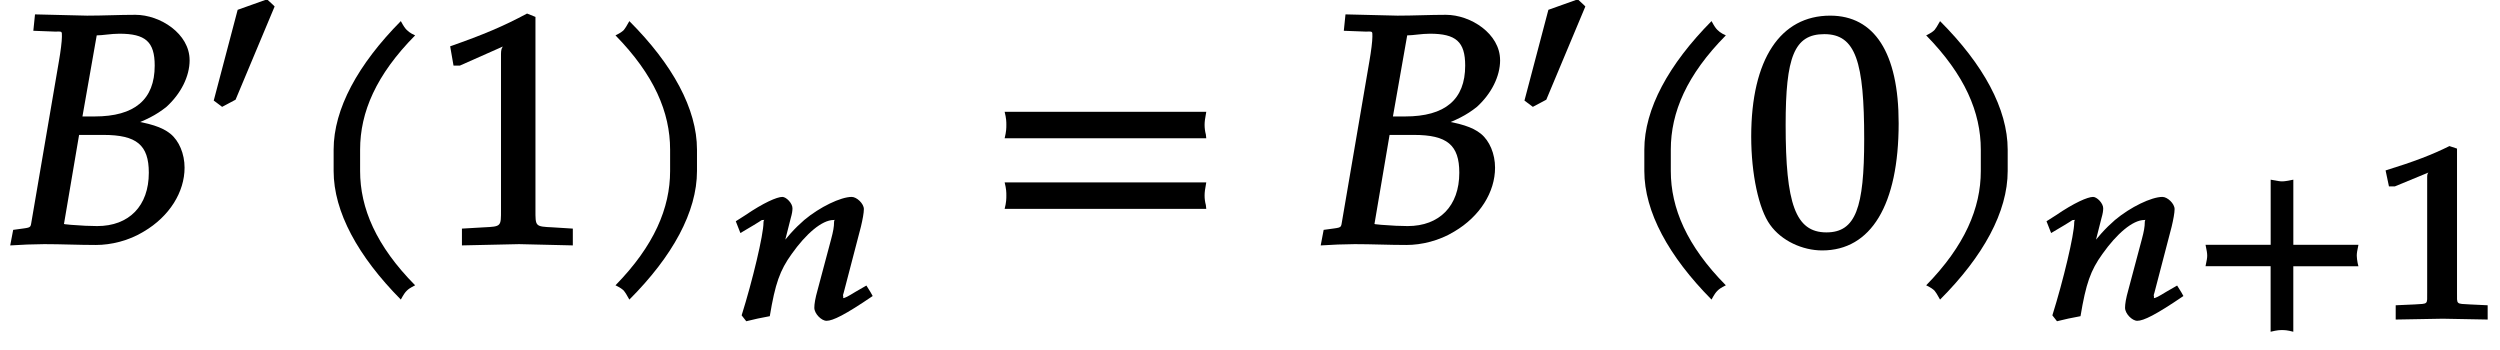
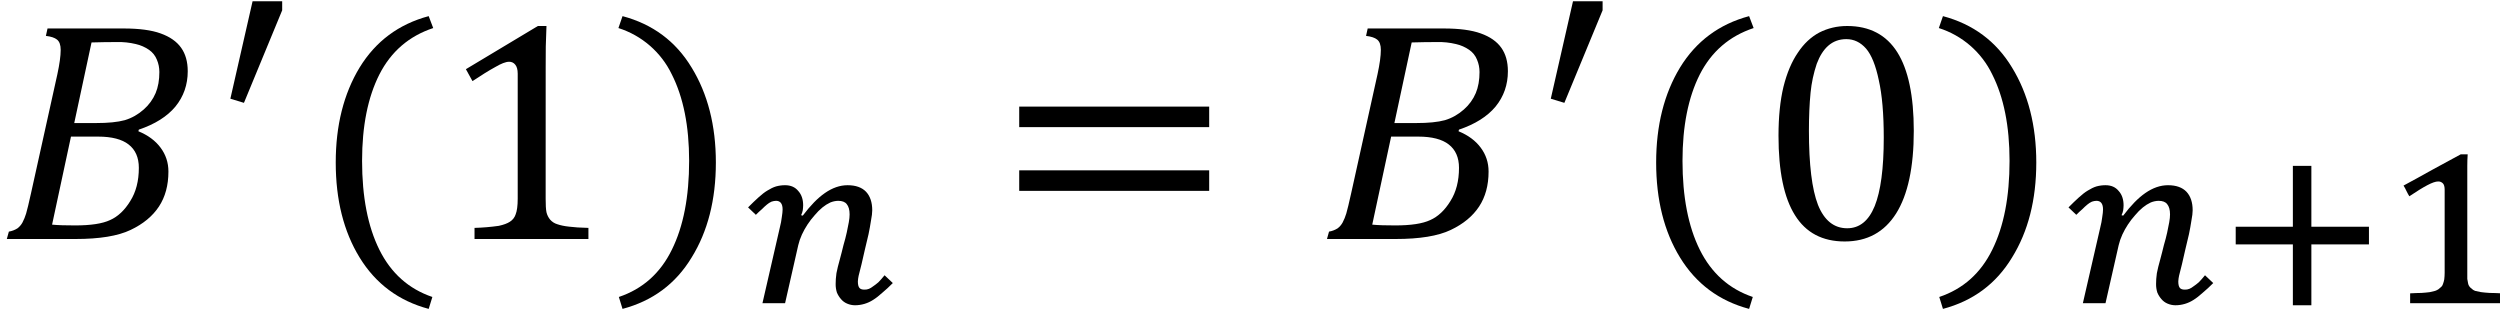
- <svg xmlns="http://www.w3.org/2000/svg" xmlns:xlink="http://www.w3.org/1999/xlink" width="124" height="13pt" viewBox="0 0 93 13">
+ <svg xmlns="http://www.w3.org/2000/svg" xmlns:xlink="http://www.w3.org/1999/xlink" width="95pt" height="16" viewBox="0 0 95 12">
  <defs>
    <symbol overflow="visible" id="a">
-       <path d="M6.813-6.844c0-.984-1.094-1.687-2.016-1.687-.594 0-1.203.031-1.797.031l-1.938-.047-.062.61.797.03c.281 0 .266-.03.266.188 0 .172-.047.547-.11.907L.922-.782C.89-.577.875-.624.25-.531L.14.048A21.28 21.28 0 0 1 1.407 0c.64 0 1.266.031 1.922.031.563 0 1.219-.156 1.781-.5.954-.562 1.516-1.469 1.516-2.375 0-.515-.203-1-.531-1.265-.313-.25-.766-.391-1.594-.516v.266c.688-.25 1.063-.438 1.453-.75.531-.485.86-1.125.86-1.735zM5.296-2.656c0 1.234-.734 1.984-1.922 1.984-.25 0-.594-.015-.984-.047-.079-.015-.22-.015-.25-.031l.562-3.313h.906c1.235 0 1.688.375 1.688 1.407zm.219-3.985c0 1.266-.75 1.891-2.235 1.891h-.453l.531-3.016c.22 0 .532-.062.844-.062.969 0 1.313.297 1.313 1.187zm0 0" />
+       <path d="M5.328-4.094c.363.149.645.356.844.625.195.262.297.563.297.906 0 .524-.121.965-.36 1.329-.242.367-.601.664-1.078.89-.48.23-1.18.344-2.093.344H.328l.078-.281a.872.872 0 0 0 .328-.125.7.7 0 0 0 .188-.219 1.95 1.95 0 0 0 .14-.344c.04-.133.102-.394.188-.781l1-4.516c.082-.382.125-.691.125-.921 0-.188-.047-.317-.14-.391-.087-.07-.227-.117-.422-.14L1.875-8h2.89c.594 0 1.063.063 1.407.188.351.125.613.308.781.546.164.23.25.528.25.891 0 .512-.156.96-.469 1.344-.312.375-.777.668-1.39.875zm-1.61-.312c.458 0 .821-.035 1.095-.11.269-.082.507-.218.718-.406a1.72 1.72 0 0 0 .453-.625c.094-.226.141-.492.141-.797 0-.164-.031-.32-.094-.468a.822.822 0 0 0-.297-.375 1.444 1.444 0 0 0-.5-.22 2.783 2.783 0 0 0-.734-.077c-.344 0-.664.007-.953.015L2.89-4.406zM2.048-.546c.226.023.52.03.875.03.594 0 1.035-.066 1.328-.203.3-.133.555-.375.766-.719.218-.343.328-.765.328-1.265 0-.395-.133-.692-.39-.89-.25-.196-.638-.298-1.157-.298H2.766zm0 0" />
    </symbol>
    <symbol overflow="visible" id="c">
-       <path d="M4.203-7.828a.735.735 0 0 1-.187-.14c-.063-.063-.11-.126-.22-.329-1.593 1.61-2.5 3.266-2.5 4.781v.797c0 1.516.907 3.172 2.5 4.781.11-.203.157-.265.22-.328.062-.062.125-.109.312-.203C2.875.063 2.281-1.344 2.281-2.719v-.797c0-1.39.594-2.78 2.047-4.25zm0 0" />
+       <path d="M2.063-2.969c0 1.367.218 2.492.656 3.375.445.895 1.117 1.492 2.015 1.797l-.14.453C3.457 2.352 2.582 1.703 1.969.703c-.606-.988-.907-2.191-.907-3.61 0-1.405.301-2.609.907-3.609.613-1 1.488-1.648 2.625-1.953l.172.453c-.918.305-1.602.891-2.047 1.766-.438.867-.656 1.96-.656 3.281zm0 0" />
    </symbol>
    <symbol overflow="visible" id="d">
-       <path d="M5.125-.094v-.484l-.75-.047c-.656-.031-.64-.031-.64-.656v-7.172l-.313-.125c-.875.469-1.61.781-2.86 1.219l.125.718h.235l1.547-.687.031-.016c.063 0-.047-.015-.047.266v5.797c0 .625.016.625-.64.656L1-.578v.625L3.125 0l2 .047zm0 0" />
+       <path d="M4.078-1.531c0 .23.008.402.031.515a.68.68 0 0 0 .141.282.572.572 0 0 0 .266.171c.125.043.273.075.453.094.187.024.43.04.734.047V0H1.375v-.422A8.17 8.17 0 0 0 2.297-.5c.187-.04.328-.094.422-.156a.516.516 0 0 0 .219-.281c.05-.125.078-.32.078-.594v-4.75c0-.157-.032-.27-.094-.344a.282.282 0 0 0-.235-.11c-.124 0-.304.07-.53.204-.231.125-.516.304-.86.531l-.25-.453 2.734-1.64h.328a27.34 27.34 0 0 0-.03 1.562zm0 0" />
    </symbol>
    <symbol overflow="visible" id="e">
-       <path d="M3.766-2.719v-.797c0-1.515-.907-3.171-2.516-4.78-.11.202-.156.265-.203.327-.063.063-.125.11-.313.203 1.438 1.47 2.032 2.86 2.032 4.25v.797c0 1.375-.594 2.781-2.032 4.25.188.094.25.14.313.203.047.063.094.125.203.329C2.86.452 3.766-1.204 3.766-2.72zm0 0" />
+       <path d="M2.906-2.969c0-1.32-.219-2.414-.656-3.281A3.389 3.389 0 0 0 .219-8.016l.156-.453c1.145.305 2.02.953 2.625 1.953.613 1 .922 2.204.922 3.61 0 1.418-.309 2.62-.922 3.61-.605 1-1.48 1.648-2.625 1.952l-.14-.453C1.14 1.898 1.812 1.301 2.25.406c.438-.883.656-2.008.656-3.375zm0 0" />
    </symbol>
    <symbol overflow="visible" id="g">
-       <path d="M8.266-4.078a1.419 1.419 0 0 1-.047-.36c0-.109.015-.234.062-.484h-7.5c.063.25.063.375.063.484 0 .125 0 .235-.063.5h7.5zm0 2.625a1.332 1.332 0 0 1-.047-.36c0-.109.015-.234.062-.484h-7.5c.063.25.063.375.063.485 0 .125 0 .25-.063.5h7.5zm0 0" />
+       <path d="M.875-4.25v-.781h7.219v.781zm0 2.422v-.781h7.219v.78zm7.469-1.594zm0 0" />
    </symbol>
    <symbol overflow="visible" id="h">
-       <path d="M5.688-4.5c0-2.625-.907-4-2.547-4C1.297-8.5.203-6.89.203-4c0 1.39.281 2.703.703 3.281.422.594 1.203.953 1.938.953 1.812 0 2.844-1.687 2.844-4.734zm-1.282.594C4.406-1.36 4.094-.437 3-.437c-1.156 0-1.516-1.079-1.516-4 0-2.516.313-3.375 1.438-3.375 1.172 0 1.484 1.03 1.484 3.906zm0 0" />
+       <path d="M3.266.094c-.844 0-1.477-.332-1.891-1C.957-1.57.75-2.578.75-3.922c0-.719.063-1.336.188-1.86.132-.53.316-.96.546-1.296.227-.344.5-.598.813-.766.32-.164.676-.25 1.062-.25.852 0 1.489.336 1.907 1 .414.657.625 1.653.625 2.985 0 1.386-.227 2.433-.672 3.14C4.769-.258 4.117.094 3.266.094zM1.906-4.11c0 1.28.114 2.218.344 2.812.238.594.61.89 1.11.89.468 0 .816-.28 1.046-.843.227-.563.344-1.426.344-2.594 0-.906-.063-1.633-.188-2.187-.117-.563-.277-.961-.484-1.203-.21-.239-.46-.36-.75-.36-.273 0-.5.086-.687.25-.18.157-.325.387-.438.688a4.958 4.958 0 0 0-.234 1.093c-.043.43-.063.915-.063 1.454zm0 0" />
    </symbol>
    <symbol overflow="visible" id="b">
-       <path d="M2.61-4.672l-.22-.203-1.093.39-.89 3.376.312.234.5-.266 1.453-3.468zm0 0" />
+       <path d="M2.625-4.656v.343L1.172-.796.656-.953 1.5-4.656zm0 0" />
    </symbol>
    <symbol overflow="visible" id="f">
-       <path d="M5.156-.984L5-1.234 4.594-1c-.282.172-.39.234-.469.234-.078 0 .016.063.016-.046 0-.032-.032-.032.015-.157l.64-2.453c.063-.265.11-.515.11-.656 0-.203-.265-.453-.453-.453-.406 0-1.187.375-1.766.86-.359.312-.624.608-1.124 1.25l.265.093.36-1.422c.046-.156.062-.266.062-.36 0-.187-.234-.421-.375-.421-.203 0-.703.218-1.39.687l-.344.219.172.438.5-.297c.343-.204.265-.188.343-.188.11 0 .016-.047.016.094 0 .453-.406 2.156-.813 3.453l.172.219c.313-.078.531-.125.875-.188.203-1.218.375-1.703.813-2.312.531-.75 1.125-1.266 1.562-1.266.11 0 .016-.047.016.078 0 .172-.031.344-.11.64l-.5 1.876c-.093.328-.124.531-.124.672 0 .219.265.484.453.484.234 0 .687-.219 1.718-.922zm0 0" />
+       <path d="M2.266-3.328c.289-.383.57-.672.843-.86.282-.195.567-.296.86-.296.312 0 .547.086.703.25.156.168.234.402.234.703 0 .094-.015.226-.047.39a9.338 9.338 0 0 1-.093.516c-.043.188-.09.387-.141.594a26 26 0 0 1-.125.547l-.11.437a1.343 1.343 0 0 0-.03.219c0 .117.019.2.062.25.039.043.101.062.187.062a.42.42 0 0 0 .172-.03c.051-.02.102-.052.157-.095.062-.039.128-.093.203-.156.07-.07.148-.16.234-.265l.313.296a5.473 5.473 0 0 1-.407.375c-.117.106-.23.196-.343.266a1.272 1.272 0 0 1-.688.203.763.763 0 0 1-.297-.062.61.61 0 0 1-.234-.172.903.903 0 0 1-.156-.25 1.039 1.039 0 0 1-.047-.328c0-.114.007-.25.03-.407.032-.156.071-.328.126-.515.05-.188.098-.367.14-.547.051-.176.094-.336.126-.485.03-.144.054-.273.078-.39.02-.113.03-.211.03-.297 0-.176-.038-.305-.109-.39-.062-.083-.171-.126-.328-.126a.844.844 0 0 0-.296.063 1.425 1.425 0 0 0-.297.187 2.132 2.132 0 0 0-.297.297 2.969 2.969 0 0 0-.485.735c-.062.136-.109.273-.14.406L1.594 0h-.86l.657-2.86c.039-.156.066-.288.078-.406.02-.125.031-.222.031-.296 0-.22-.086-.329-.25-.329a.573.573 0 0 0-.172.032.732.732 0 0 0-.172.109 2.231 2.231 0 0 0-.187.172 3.823 3.823 0 0 0-.235.219l-.296-.282c.144-.144.273-.27.39-.375.125-.113.238-.203.344-.265.113-.07.223-.125.328-.157a1.28 1.28 0 0 1 .344-.046c.218 0 .383.074.5.218.125.137.187.32.187.547 0 .063-.008.125-.015.188a.706.706 0 0 1-.063.187zm0 0" />
    </symbol>
    <symbol overflow="visible" id="i">
-       <path d="M6.172-2.078c-.016-.094-.031-.188-.031-.266 0-.094.015-.187.062-.406H3.781v-2.422c-.234.047-.328.063-.422.063-.078 0-.171-.016-.421-.063v2.422H.515c.046.219.062.313.062.406 0 .078-.015.172-.062.39h2.421V.485c.25-.062.344-.062.422-.062.094 0 .188 0 .422.062v-2.437h2.422zm0 0" />
+       <path d="M3.625-2.234V.078h-.703v-2.312H.75v-.672h2.172V-5.22h.703v2.313h2.188v.672zm0 0" />
    </symbol>
    <symbol overflow="visible" id="j">
-       <path d="M4.281-.11V-.5l-.656-.031c-.531-.031-.484.015-.484-.453v-5.344l-.282-.094c-.625.313-1.312.578-2.375.906l.125.594h.22l1.25-.516h.03c.047 0-.078-.062-.078.157v4.297c0 .468.047.421-.469.453L.86-.5v.531L2.61 0l1.672.031zm0 0" />
+       <path d="M3.219-1.156v.234c.008.063.02.121.031.172a.252.252 0 0 0 .047.11c.02.03.047.058.078.078.04.042.086.074.14.093.063.012.133.028.22.047.093.012.203.024.328.031.132 0 .289.008.468.016V0H1.047v-.375c.176-.008.32-.016.437-.016.125-.007.227-.02.313-.03L2-.47a.53.53 0 0 0 .125-.062 1.36 1.36 0 0 0 .11-.094.237.237 0 0 0 .062-.11c.02-.05.035-.109.047-.171a2.25 2.25 0 0 0 .015-.25v-3.157c0-.113-.023-.19-.062-.234a.233.233 0 0 0-.188-.078c-.093 0-.23.047-.406.14-.18.094-.406.235-.687.423-.043-.07-.079-.141-.11-.204-.031-.07-.07-.14-.11-.203.364-.195.724-.394 1.079-.593l1.094-.594h.265a5.867 5.867 0 0 0-.015.437v.719zm0 0" />
    </symbol>
  </defs>
-   <use xlink:href="#a" x=".24" y="9.082" />
-   <use xlink:href="#b" x="7.544" y="4.85" />
-   <use xlink:href="#c" x="11.115" y="9.082" />
-   <use xlink:href="#d" x="16.184" y="9.082" />
-   <use xlink:href="#e" x="22.162" y="9.082" />
-   <use xlink:href="#f" x="27.23" y="11.856" />
-   <use xlink:href="#g" x="36.592" y="9.082" />
-   <use xlink:href="#a" x="48.99" y="9.082" />
-   <use xlink:href="#b" x="56.303" y="4.85" />
+   <use xlink:href="#a" x="-.069" y="9.082" />
+   <use xlink:href="#b" x="8.098" y="4.704" />
+   <use xlink:href="#c" x="11.696" y="9.082" />
+   <use xlink:href="#d" x="16.657" y="9.082" />
+   <use xlink:href="#e" x="23.281" y="9.082" />
+   <use xlink:href="#f" x="28.239" y="11.522" />
+   <use xlink:href="#g" x="37.855" y="9.082" />
+   <use xlink:href="#a" x="50.097" y="9.082" />
+   <use xlink:href="#b" x="58.274" y="4.704" />
+   <use xlink:href="#c" x="61.872" y="9.082" />
+   <use xlink:href="#h" x="66.833" y="9.082" />
+   <use xlink:href="#e" x="73.457" y="9.082" />
  <g>
-     <use xlink:href="#c" x="59.873" y="9.082" />
-     <use xlink:href="#h" x="64.942" y="9.082" />
-     <use xlink:href="#e" x="70.92" y="9.082" />
+     <use xlink:href="#f" x="78.415" y="11.522" />
  </g>
  <g>
-     <use xlink:href="#f" x="75.989" y="11.856" />
-     <use xlink:href="#i" x="81.531" y="11.856" />
-     <use xlink:href="#j" x="88.26" y="11.856" />
+     <use xlink:href="#i" x="84.207" y="11.522" />
+     <use xlink:href="#j" x="90.538" y="11.522" />
  </g>
</svg>
